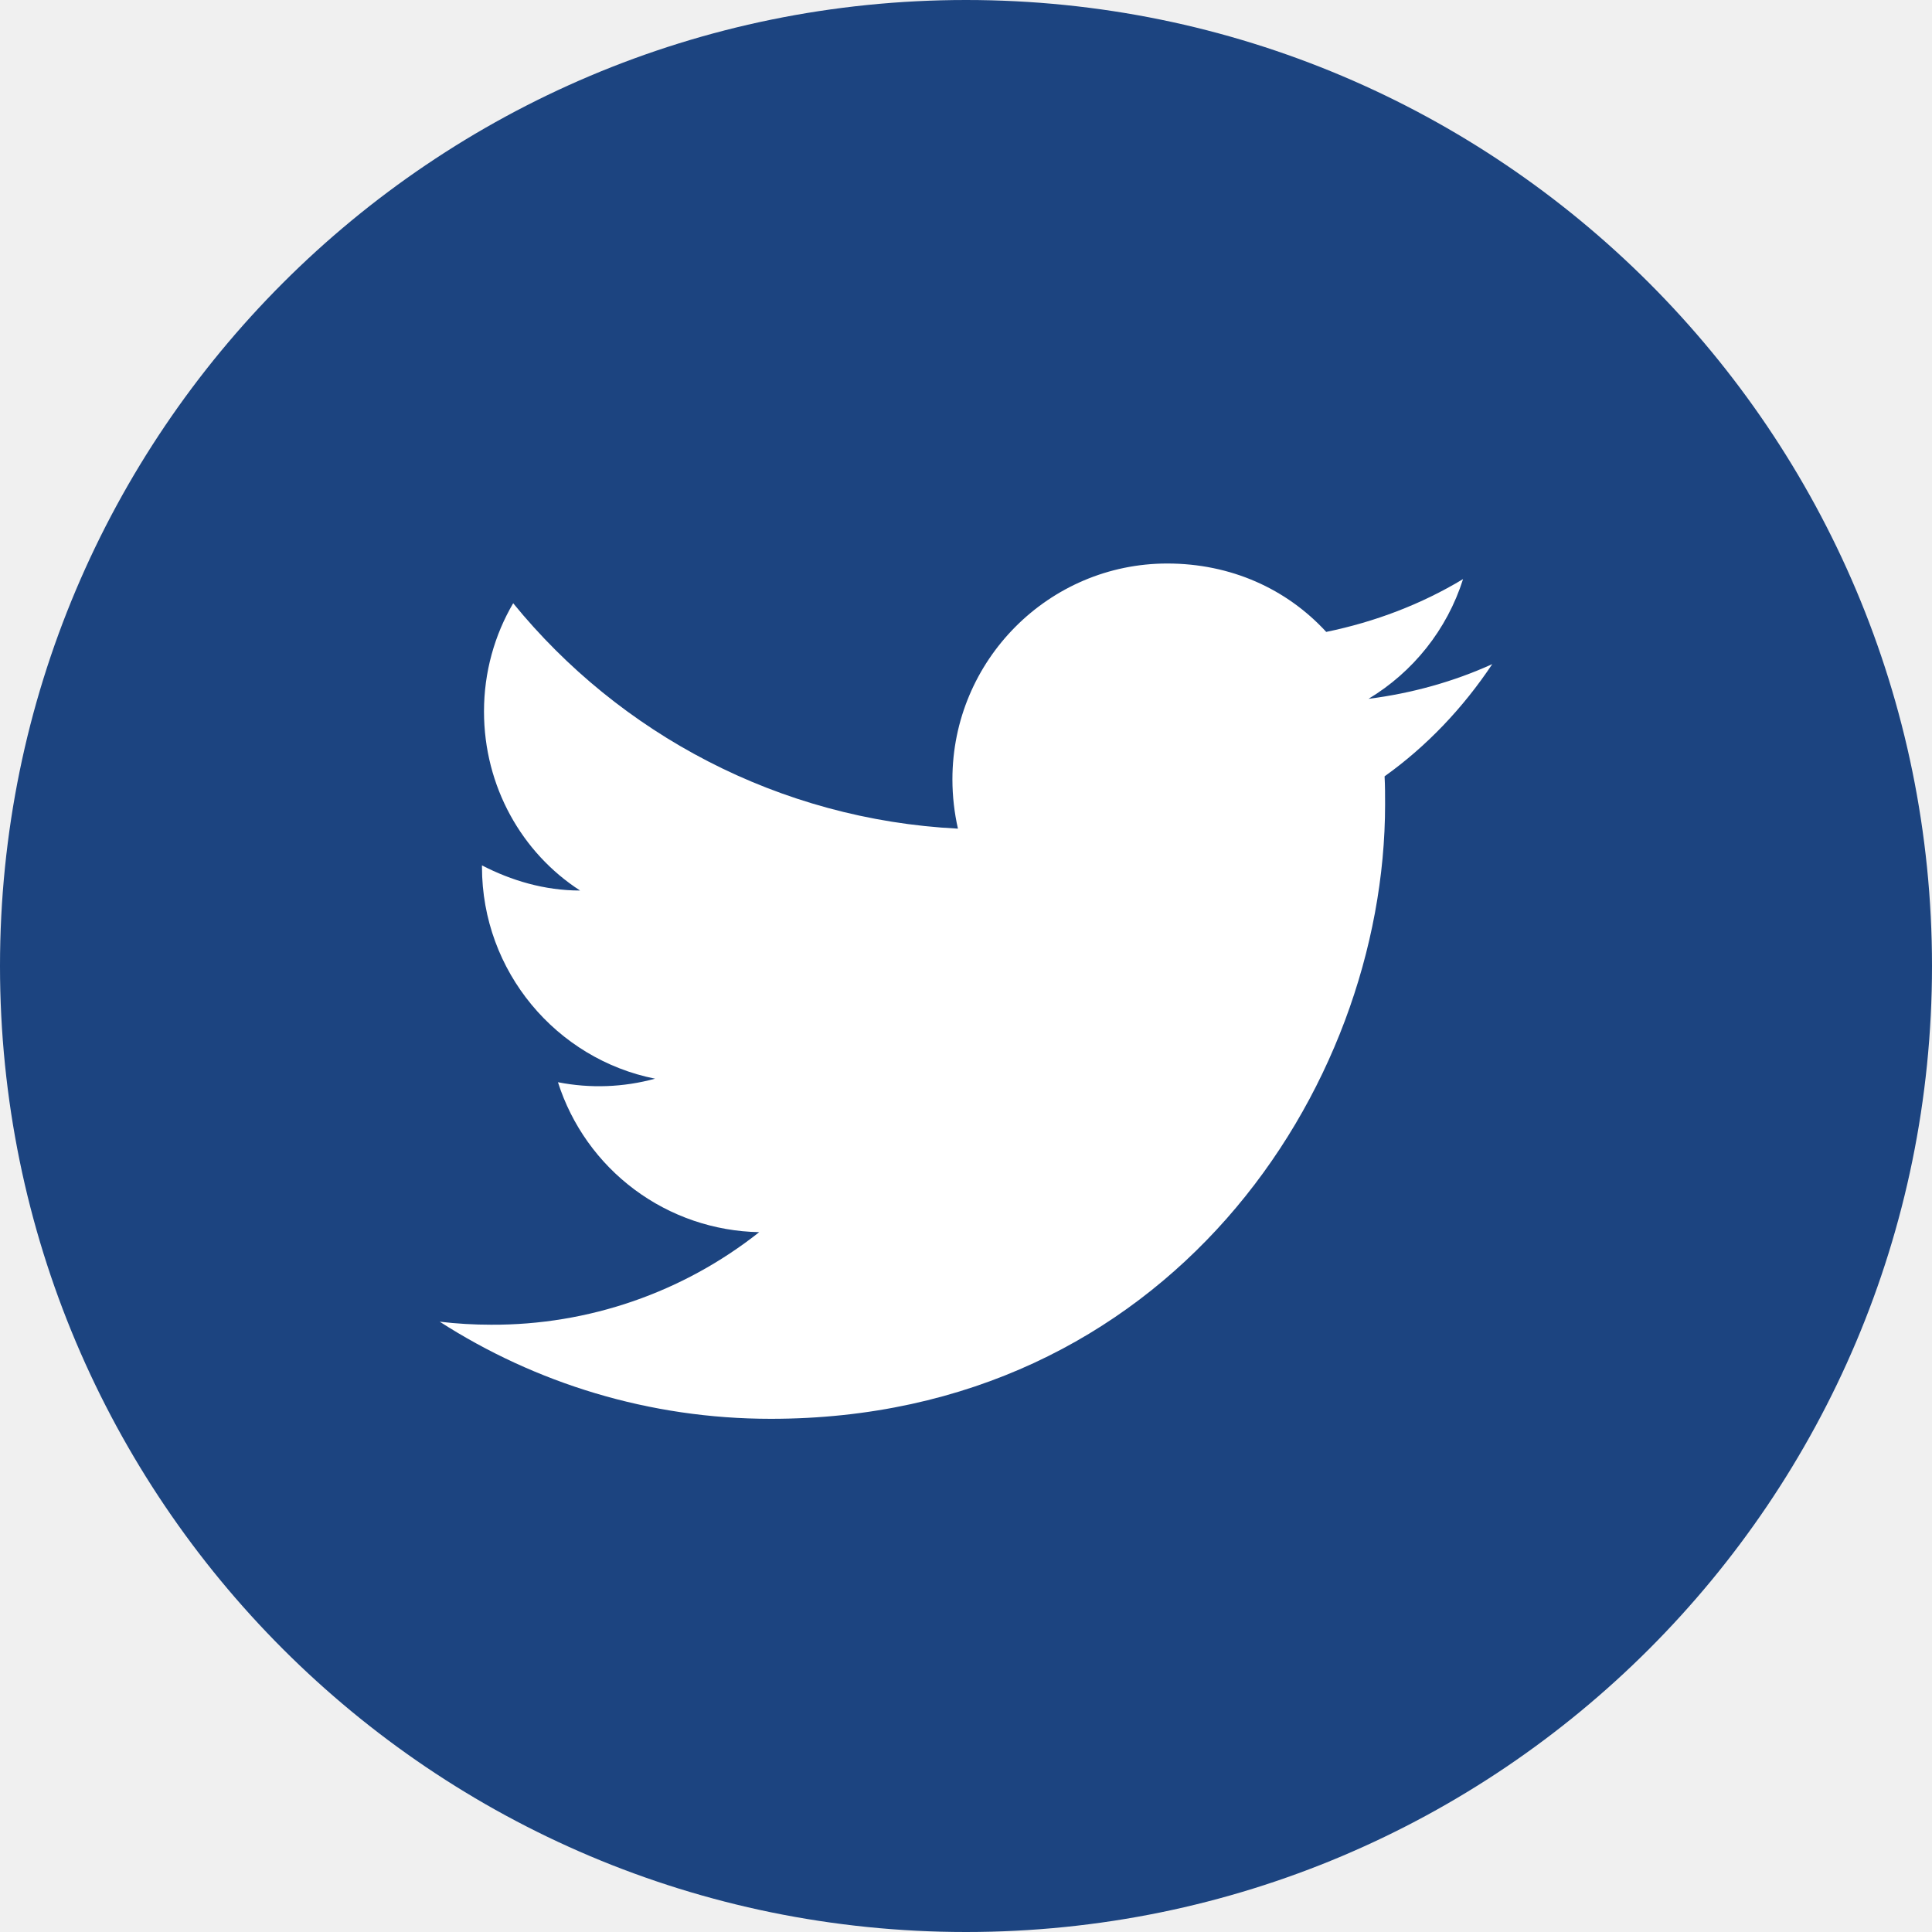
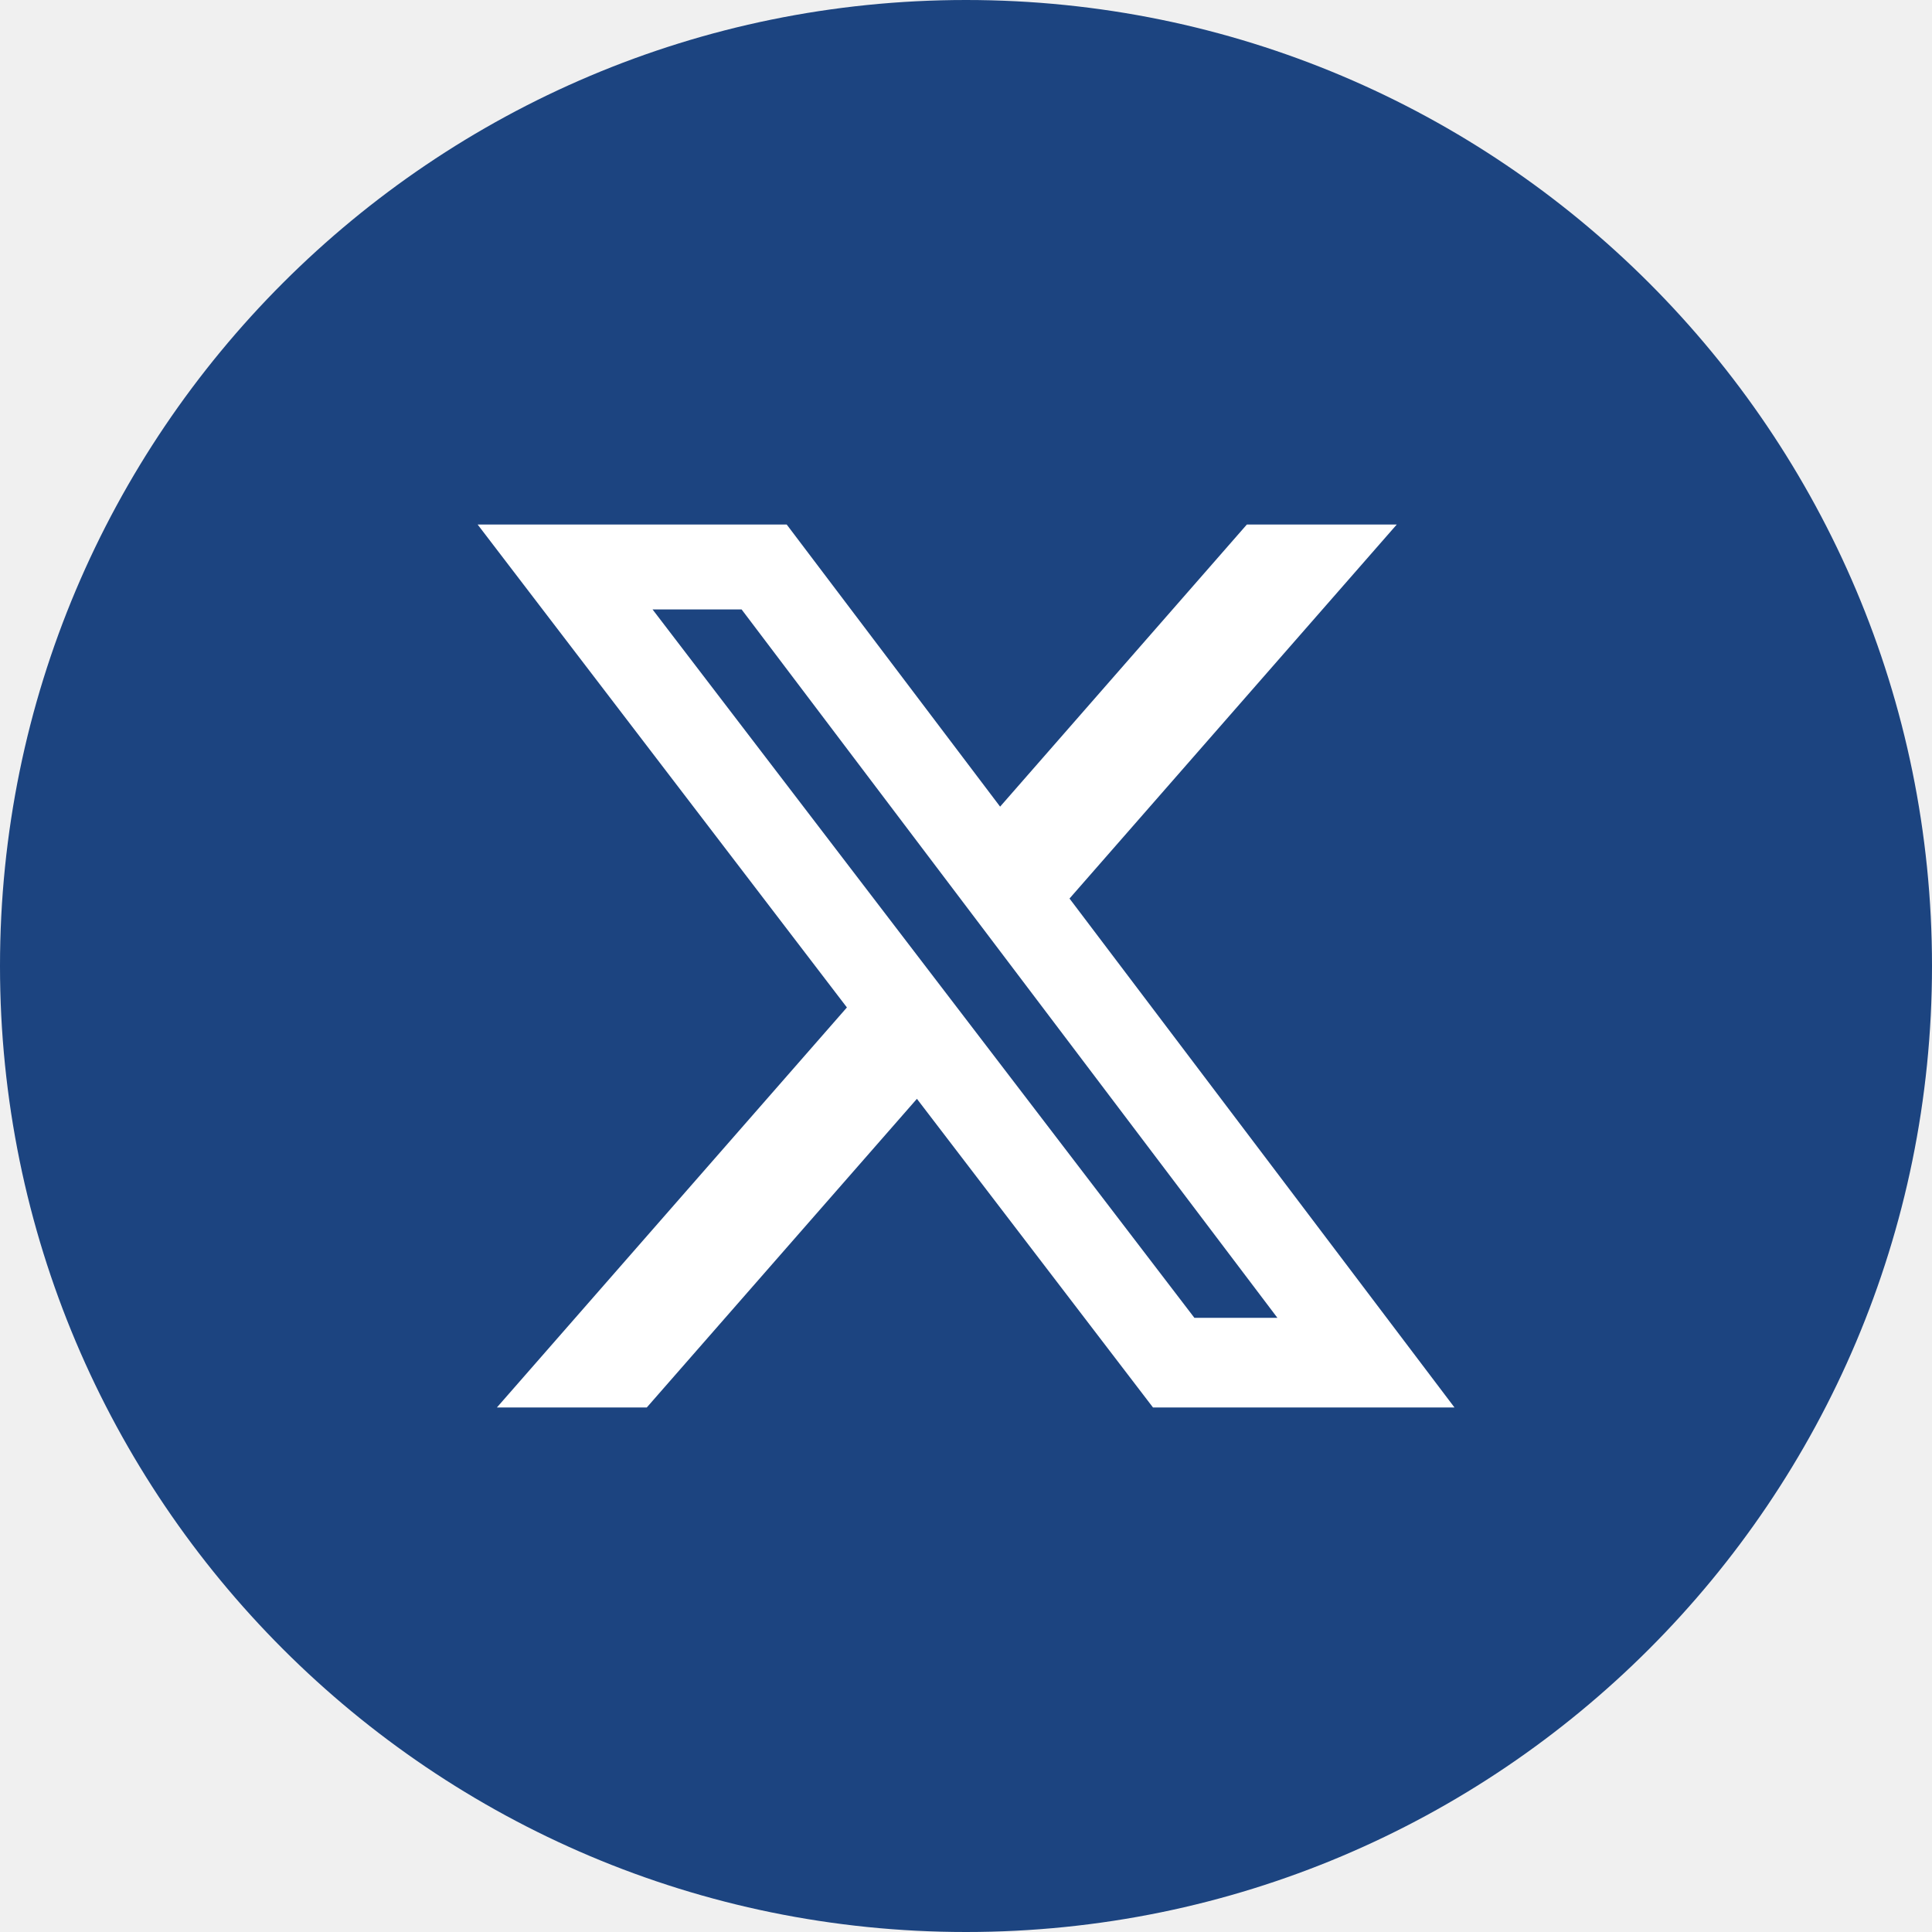
<svg xmlns="http://www.w3.org/2000/svg" width="64" height="64" viewBox="0 0 64 64" fill="none">
-   <rect width="64" height="64" rx="32" fill="#1C4480" />
-   <path d="M49.433 22C48.15 22.583 46.766 22.967 45.333 23.15C46.8 22.267 47.933 20.867 48.466 19.183C47.083 20.017 45.55 20.6 43.933 20.933C42.616 19.5 40.766 18.667 38.666 18.667C34.75 18.667 31.55 21.867 31.55 25.817C31.55 26.383 31.616 26.933 31.733 27.45C25.8 27.15 20.516 24.3 17 19.983C16.383 21.033 16.033 22.267 16.033 23.567C16.033 26.05 17.283 28.25 19.216 29.5C18.033 29.5 16.933 29.167 15.966 28.667V28.717C15.966 32.183 18.433 35.083 21.7 35.733C20.651 36.02 19.55 36.06 18.483 35.85C18.936 37.271 19.822 38.514 21.018 39.405C22.214 40.296 23.659 40.789 25.15 40.817C22.622 42.817 19.49 43.899 16.266 43.883C15.7 43.883 15.133 43.85 14.566 43.783C17.733 45.817 21.5 47 25.533 47C38.666 47 45.883 36.1 45.883 26.65C45.883 26.333 45.883 26.033 45.866 25.717C47.266 24.717 48.466 23.45 49.433 22Z" fill="white" />
+   <g clip-path="url(#clip0_563_1942)">
+     <path d="M64 32C64 14.327 49.673 0 32 0C14.327 0 0 14.327 0 32C0 49.673 14.327 64 32 64C49.673 64 64 49.673 64 32Z" fill="#1C4480" />
+     <path d="M41.307 17.375H46.27L35.429 29.765L48.182 46.625H38.195L30.374 36.4L21.425 46.625H16.46L28.055 33.373L15.822 17.375H26.06L33.13 26.721L41.304 17.375H41.307ZM39.566 43.655H42.316L24.567 20.189H21.617L39.566 43.655Z" fill="white" />
+   </g>
+   <defs>
+     <clipPath id="clip0_563_1942">
+       <rect width="64" height="64" fill="white" />
+     </clipPath>
+   </defs>
</svg>
